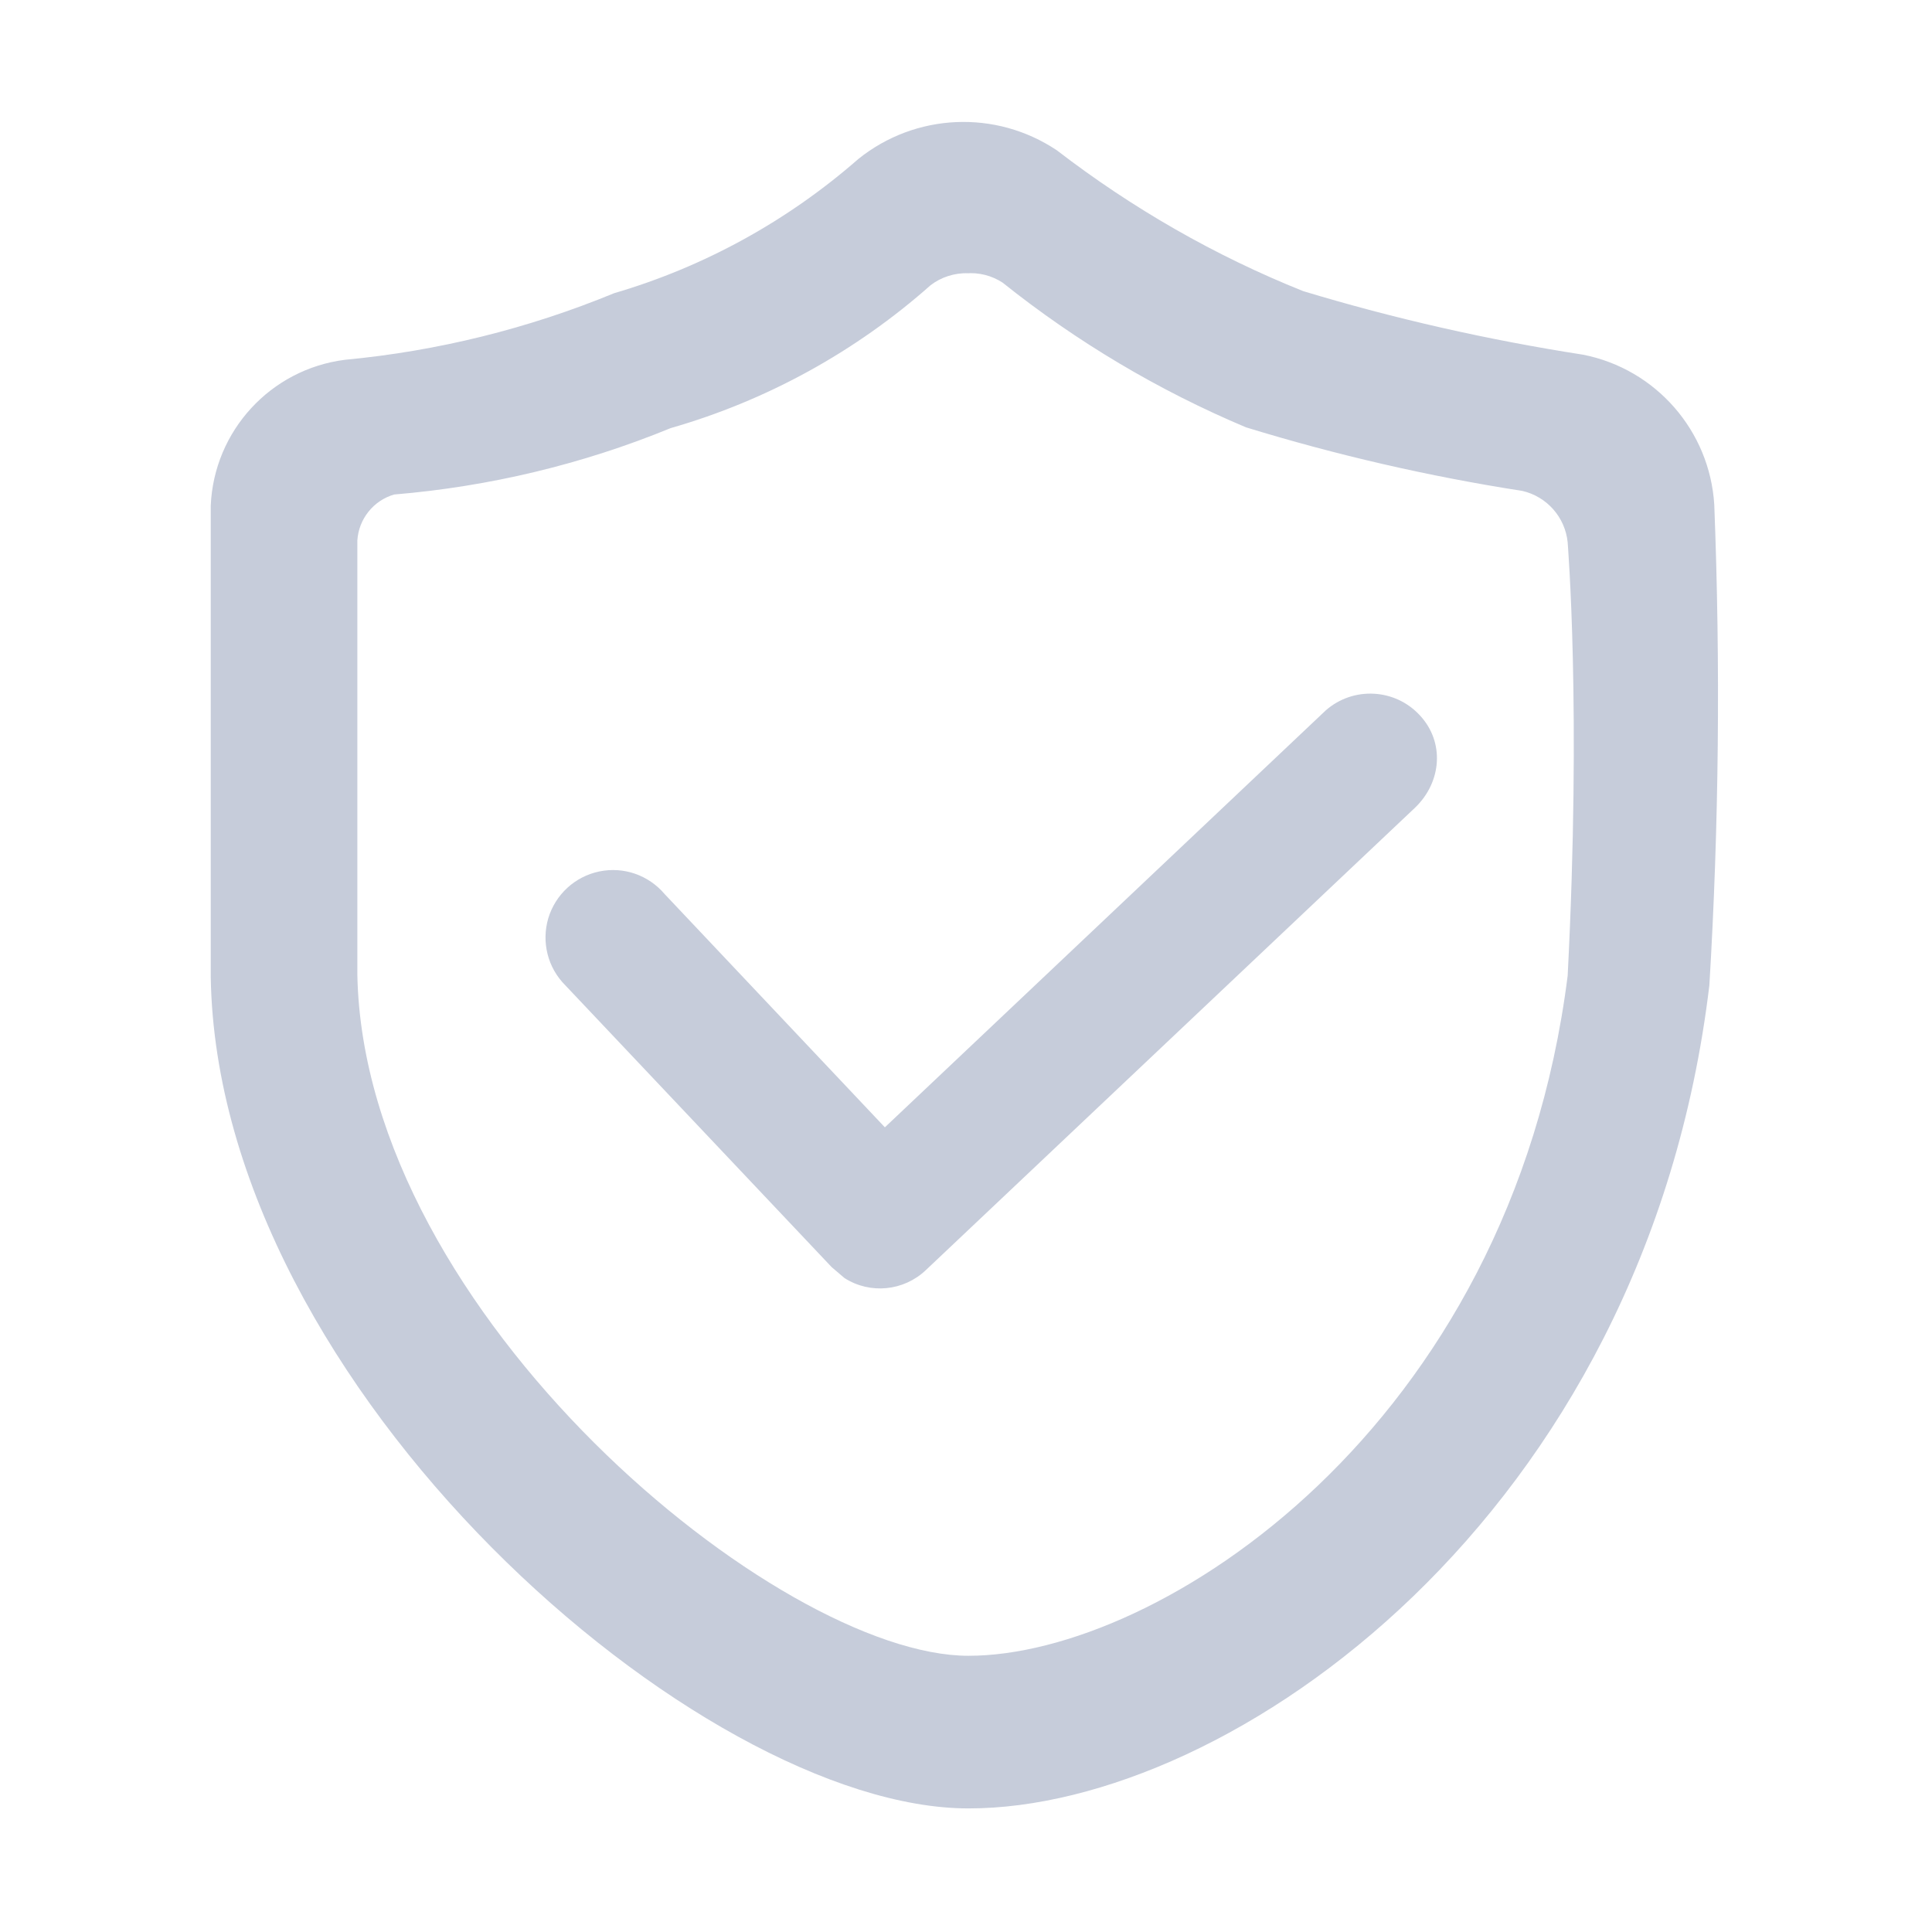
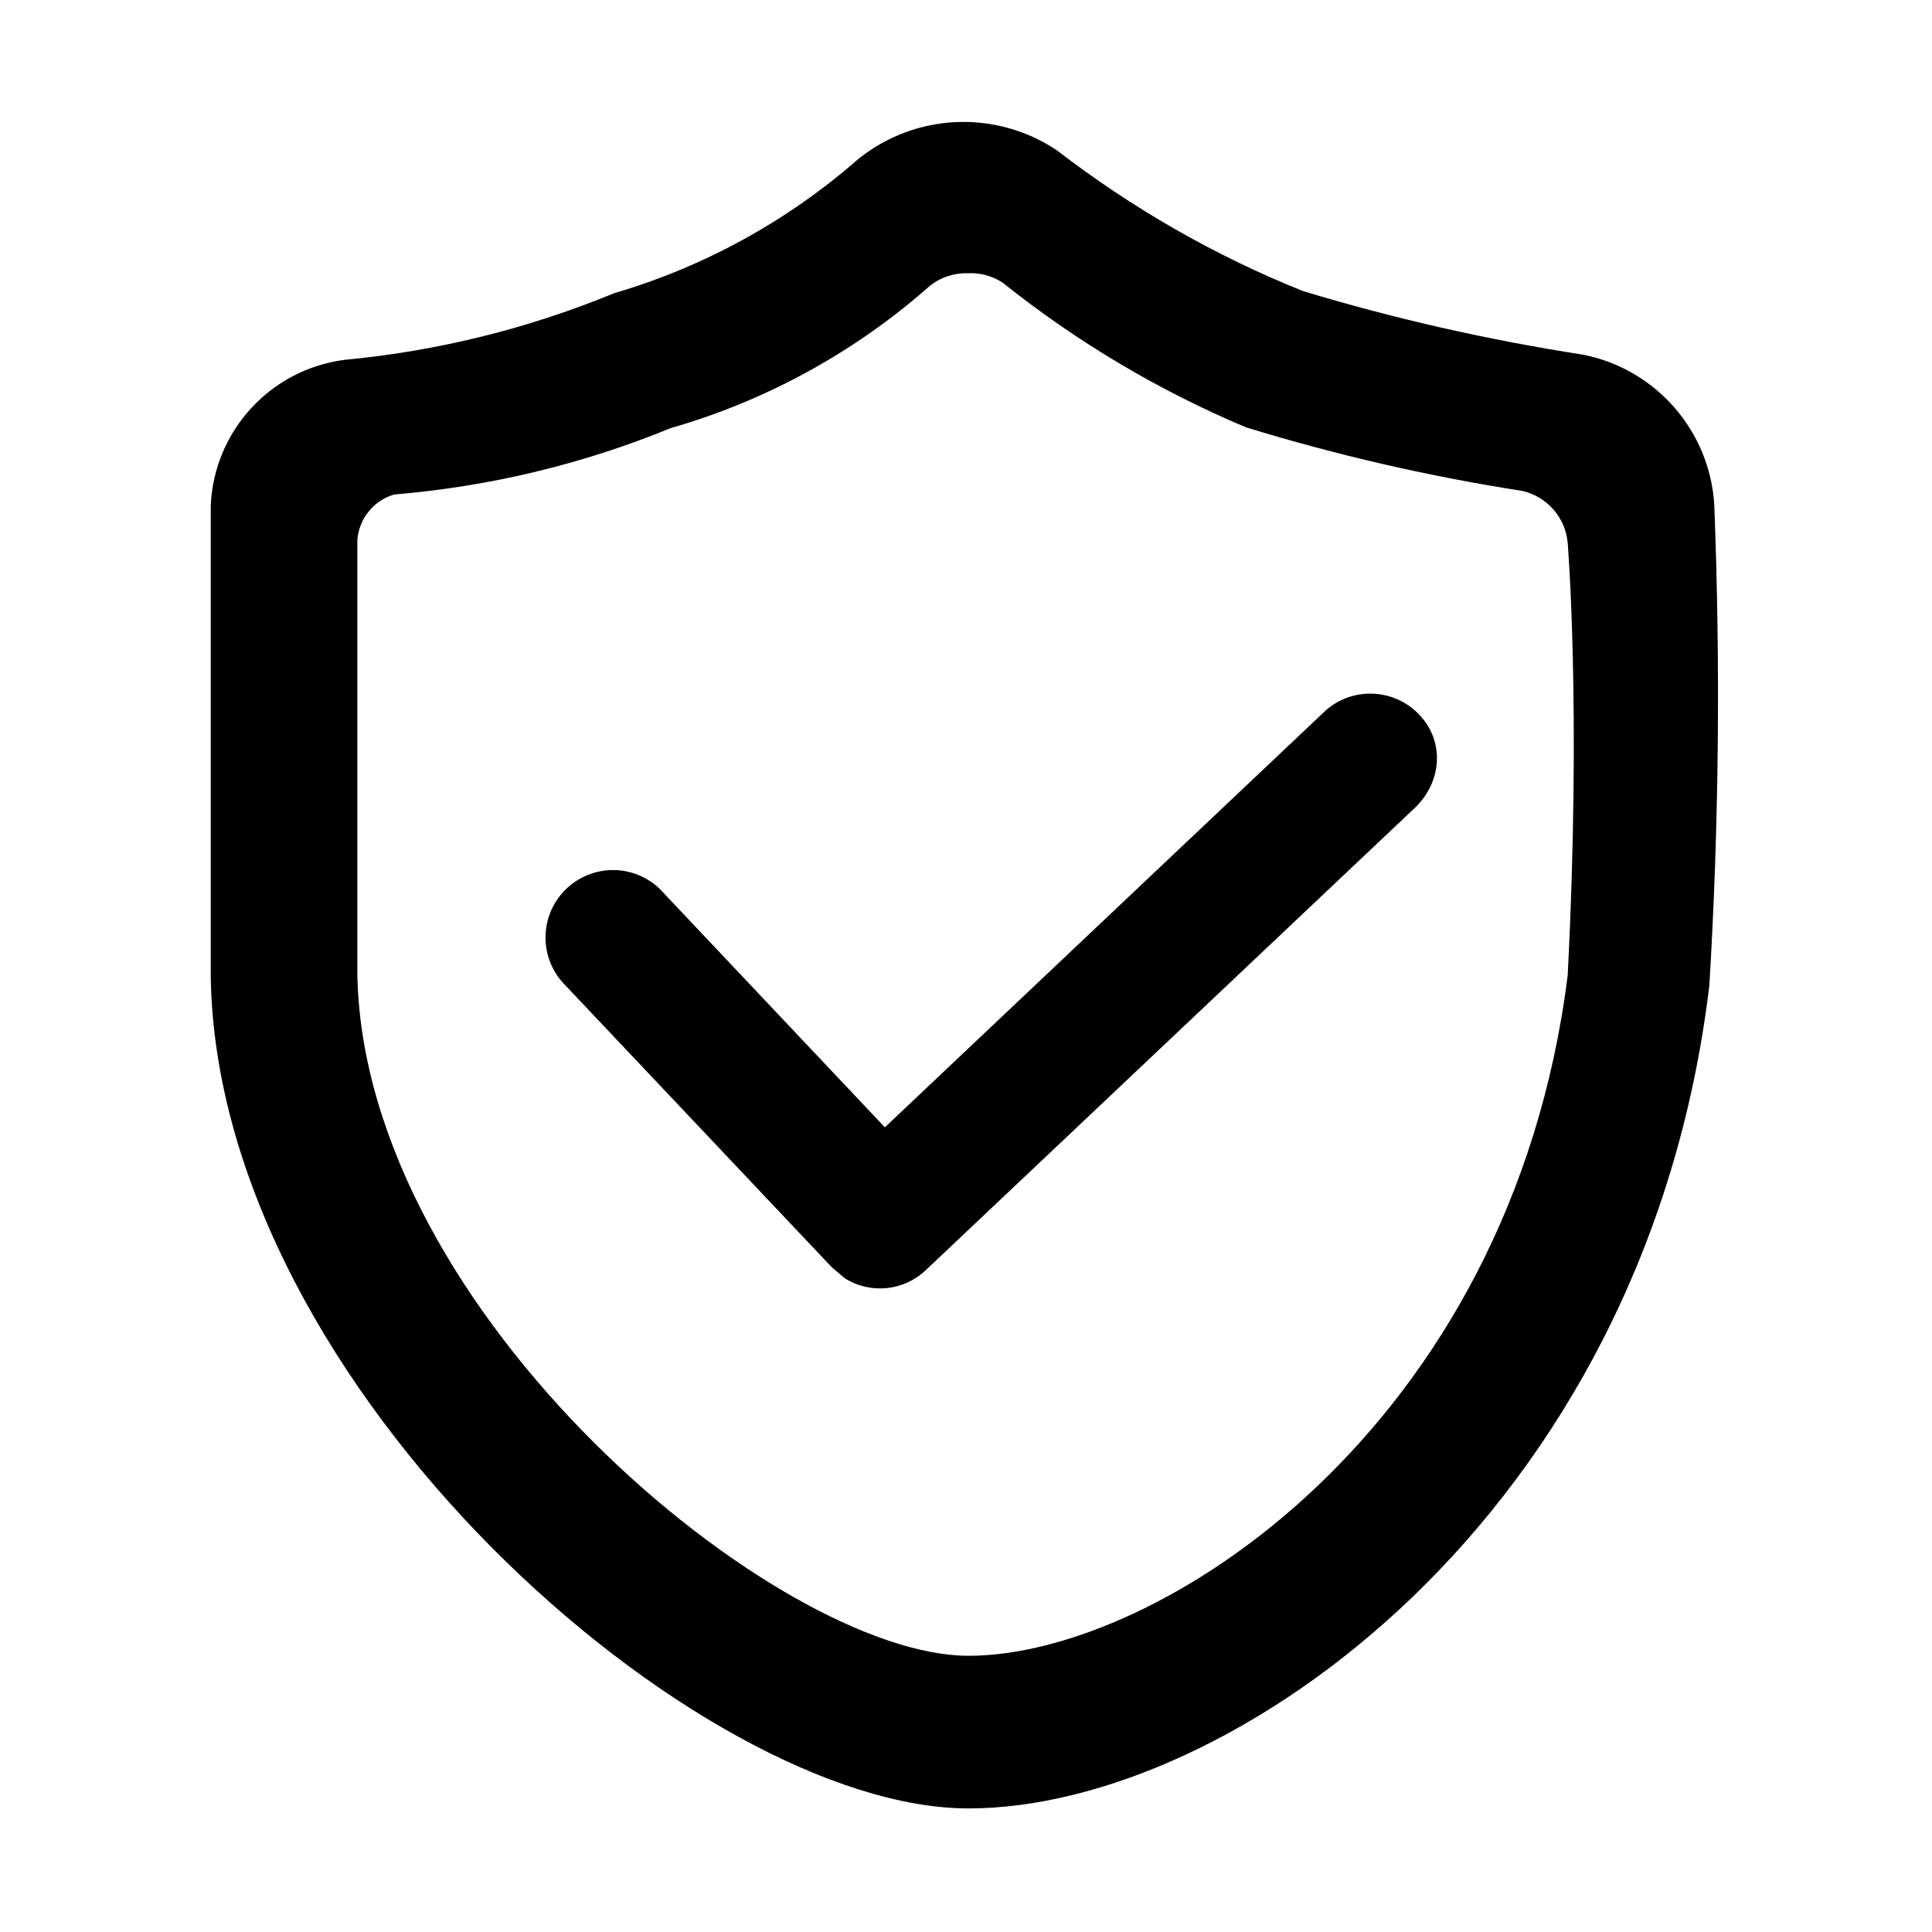
<svg xmlns="http://www.w3.org/2000/svg" t="1569580729849" class="icon" viewBox="0 0 1024 1024" version="1.1" p-id="1939" width="200" height="200">
  <defs>
    <style type="text/css" />
  </defs>
-   <path d="M513.3 958.5c-142.2 0-397.9-222.1-401.6-440.5V268c1.7-39.6 31.7-72.3 71.1-77.3 49-4.6 97.1-16.5 142.7-35.3 47.8-14 91.9-38.3 129.4-71.1 30.3-24.4 72.9-26.3 105.3-4.6 39.9 30.7 83.8 55.9 130.5 74.6 48.6 14.7 98.2 25.9 148.4 33.7 38.5 7.6 67.1 40.3 69.5 79.5 3.3 84.9 2.5 169.9-2.6 254.7-33.7 281.6-253.7 436.4-392.7 436.3z m-0.1-813.7c-7.2-0.2-14.3 2-20 6.4-39.7 35.2-86.8 61.1-137.7 75.7-46.8 19.2-96.2 31-146.6 35.2-11 3.2-18.8 13-19.5 24.4v230.1c3.5 180.3 223.3 361 323.9 361s287.3-120.2 317.6-360.5c7.3-142.7 0-228.6 0-229.6-1.3-13.3-11-24.3-24-27.3-49.6-7.7-98.6-19-146.5-33.7-46.3-19.5-89.7-45.3-129-76.7-5.8-3.8-12.7-5.5-19.5-4.9l1.3-0.1z" fill="#C6CCDA" p-id="1940" />
-   <path d="M750.1 428L490.7 673.2c-11.7 11.1-29.5 12.9-43.1 4.2l-6.8-5.8-141.2-149.4c-9.3-9.3-12.7-22.9-9-35.5 3.8-12.6 14.1-22.1 27-24.8 12.9-2.7 26.1 1.9 34.6 11.9L469 597.5l233.7-221c14.6-12.8 36.8-11.6 49.9 2.7 13.2 14.2 11.5 35.3-2.5 48.8" fill="#C6CCDA" p-id="1941" />
+   <path d="M513.3 958.5c-142.2 0-397.9-222.1-401.6-440.5V268c1.7-39.6 31.7-72.3 71.1-77.3 49-4.6 97.1-16.5 142.7-35.3 47.8-14 91.9-38.3 129.4-71.1 30.3-24.4 72.9-26.3 105.3-4.6 39.9 30.7 83.8 55.9 130.5 74.6 48.6 14.7 98.2 25.9 148.4 33.7 38.5 7.6 67.1 40.3 69.5 79.5 3.3 84.9 2.5 169.9-2.6 254.7-33.7 281.6-253.7 436.4-392.7 436.3z m-0.1-813.7c-7.2-0.2-14.3 2-20 6.4-39.7 35.2-86.8 61.1-137.7 75.7-46.8 19.2-96.2 31-146.6 35.2-11 3.2-18.8 13-19.5 24.4v230.1c3.5 180.3 223.3 361 323.9 361s287.3-120.2 317.6-360.5c7.3-142.7 0-228.6 0-229.6-1.3-13.3-11-24.3-24-27.3-49.6-7.7-98.6-19-146.5-33.7-46.3-19.5-89.7-45.3-129-76.7-5.8-3.8-12.7-5.5-19.5-4.9l1.3-0.1z" fill="currentColor" p-id="1940" />
+   <path d="M750.1 428L490.7 673.2c-11.7 11.1-29.5 12.9-43.1 4.2l-6.8-5.8-141.2-149.4c-9.3-9.3-12.7-22.9-9-35.5 3.8-12.6 14.1-22.1 27-24.8 12.9-2.7 26.1 1.9 34.6 11.9L469 597.5l233.7-221c14.6-12.8 36.8-11.6 49.9 2.7 13.2 14.2 11.5 35.3-2.5 48.8" fill="currentColor" p-id="1941" />
</svg>
